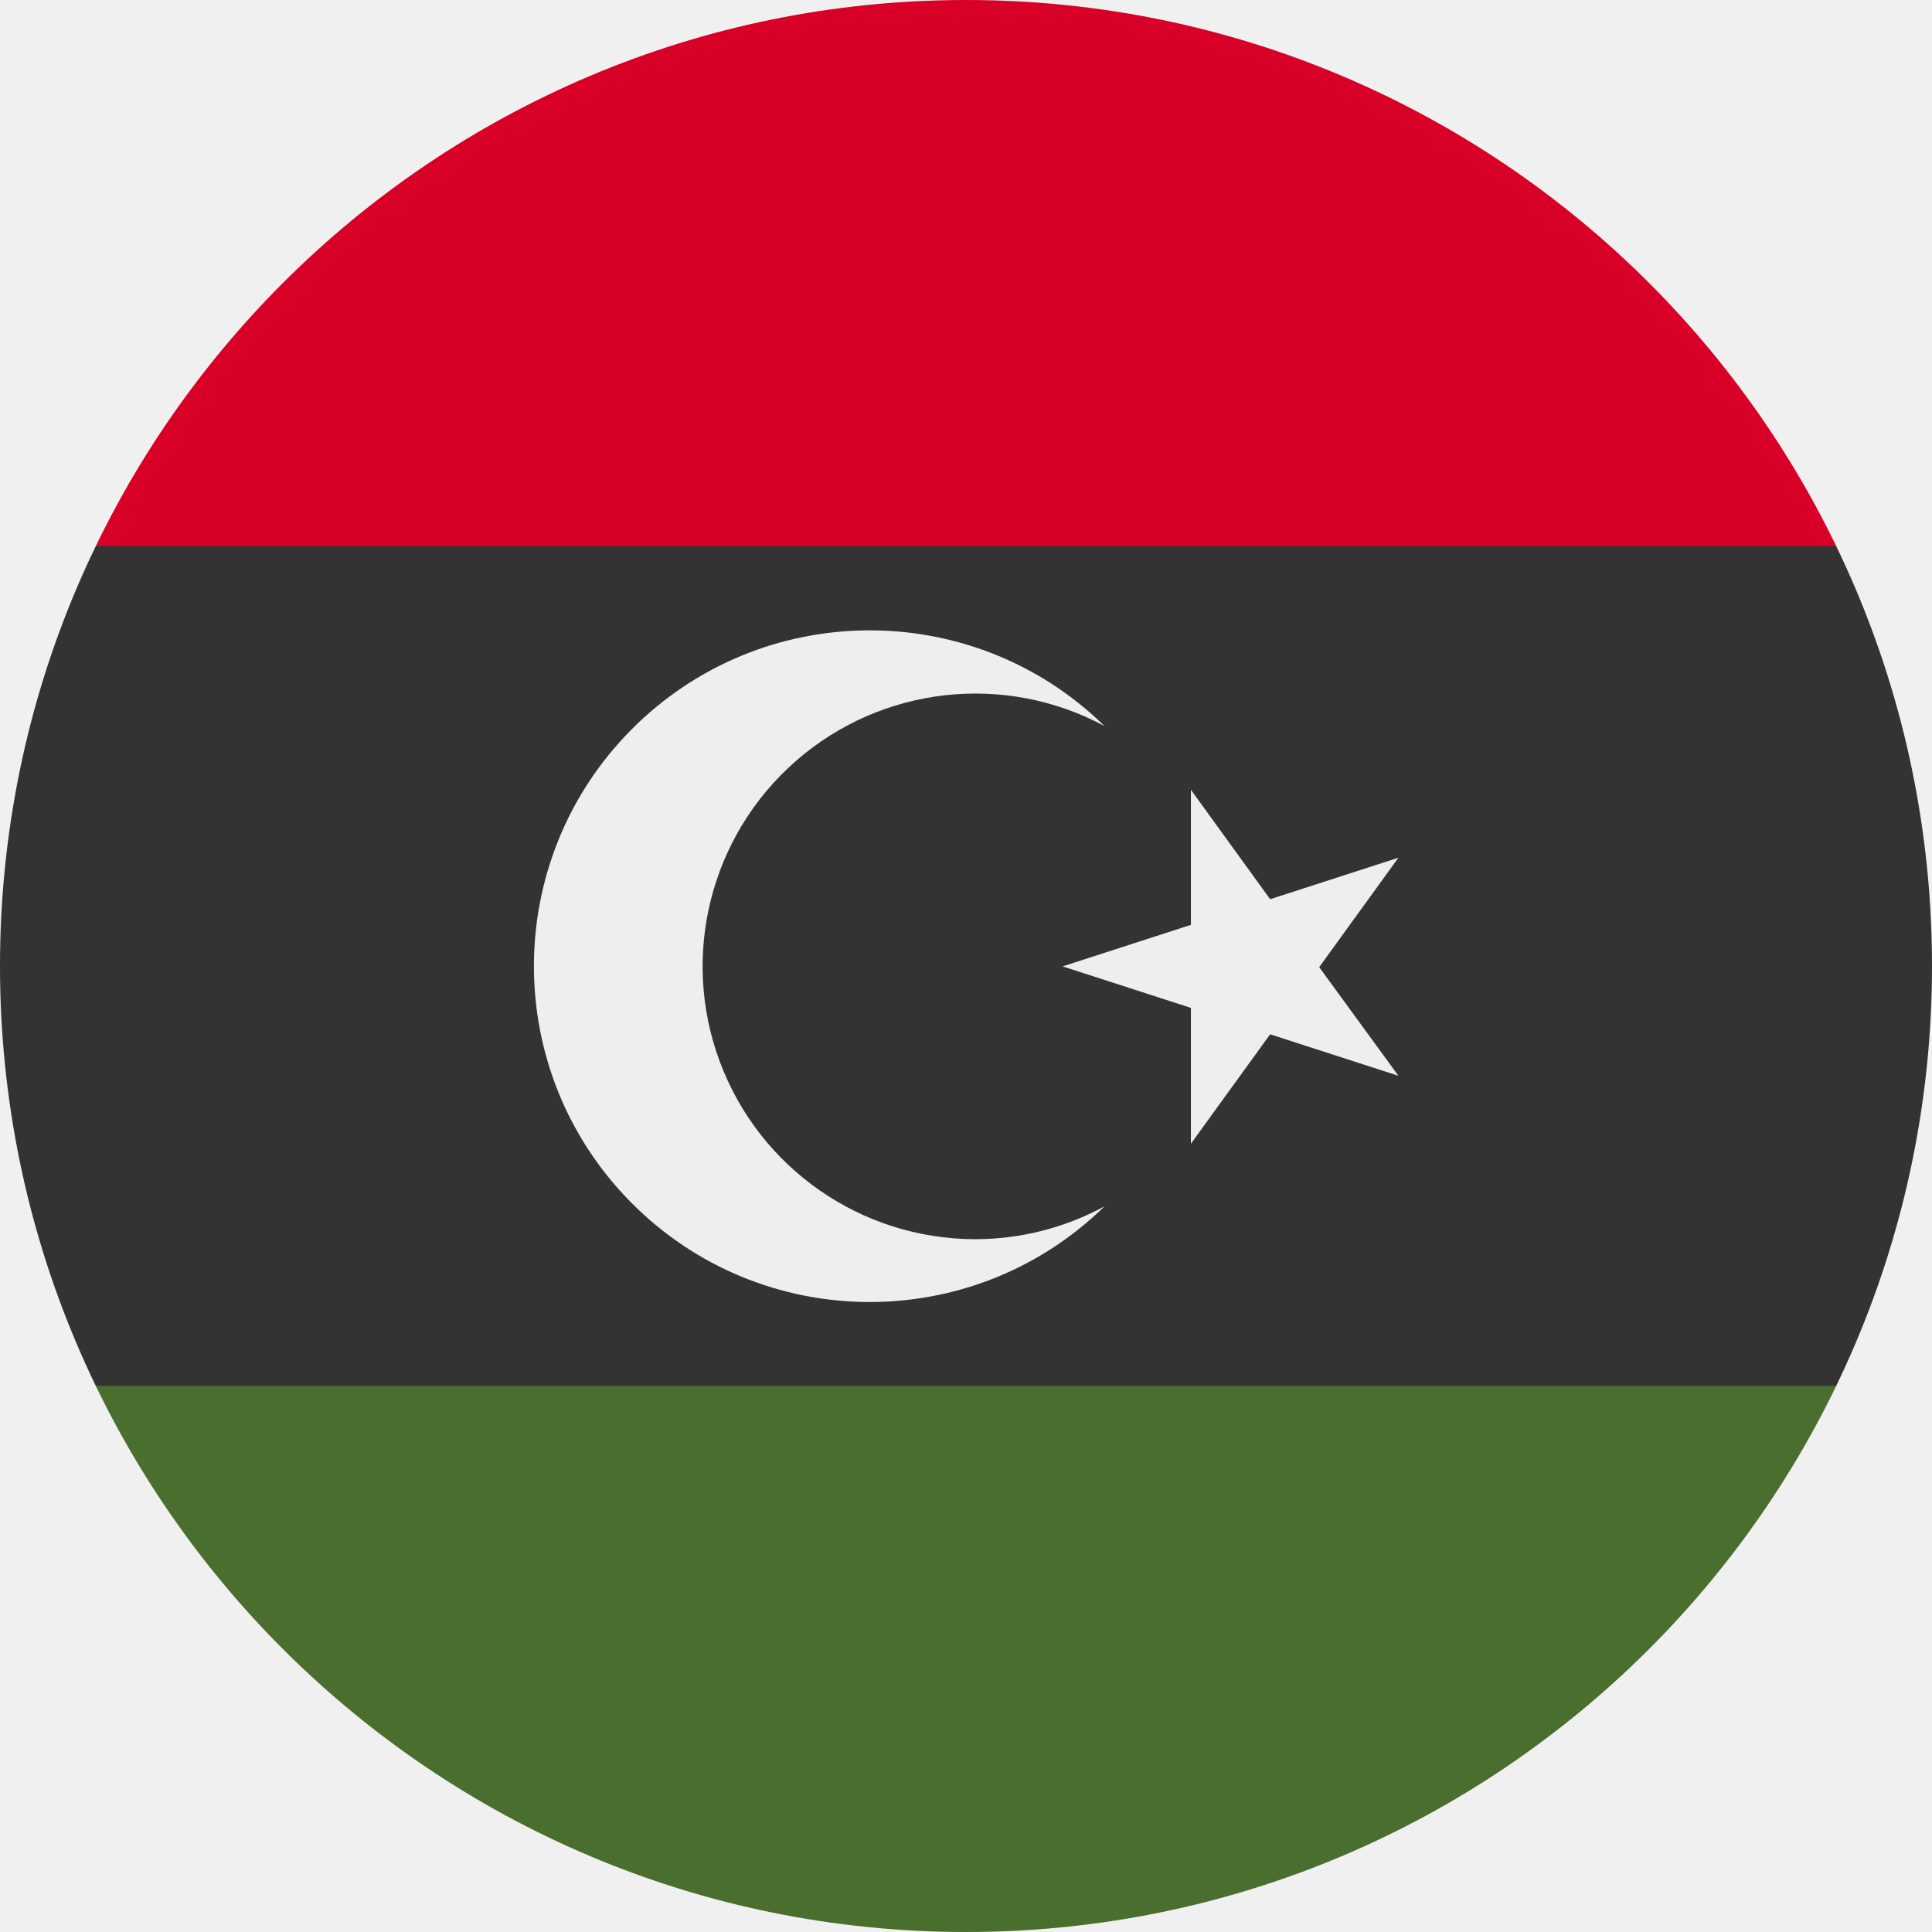
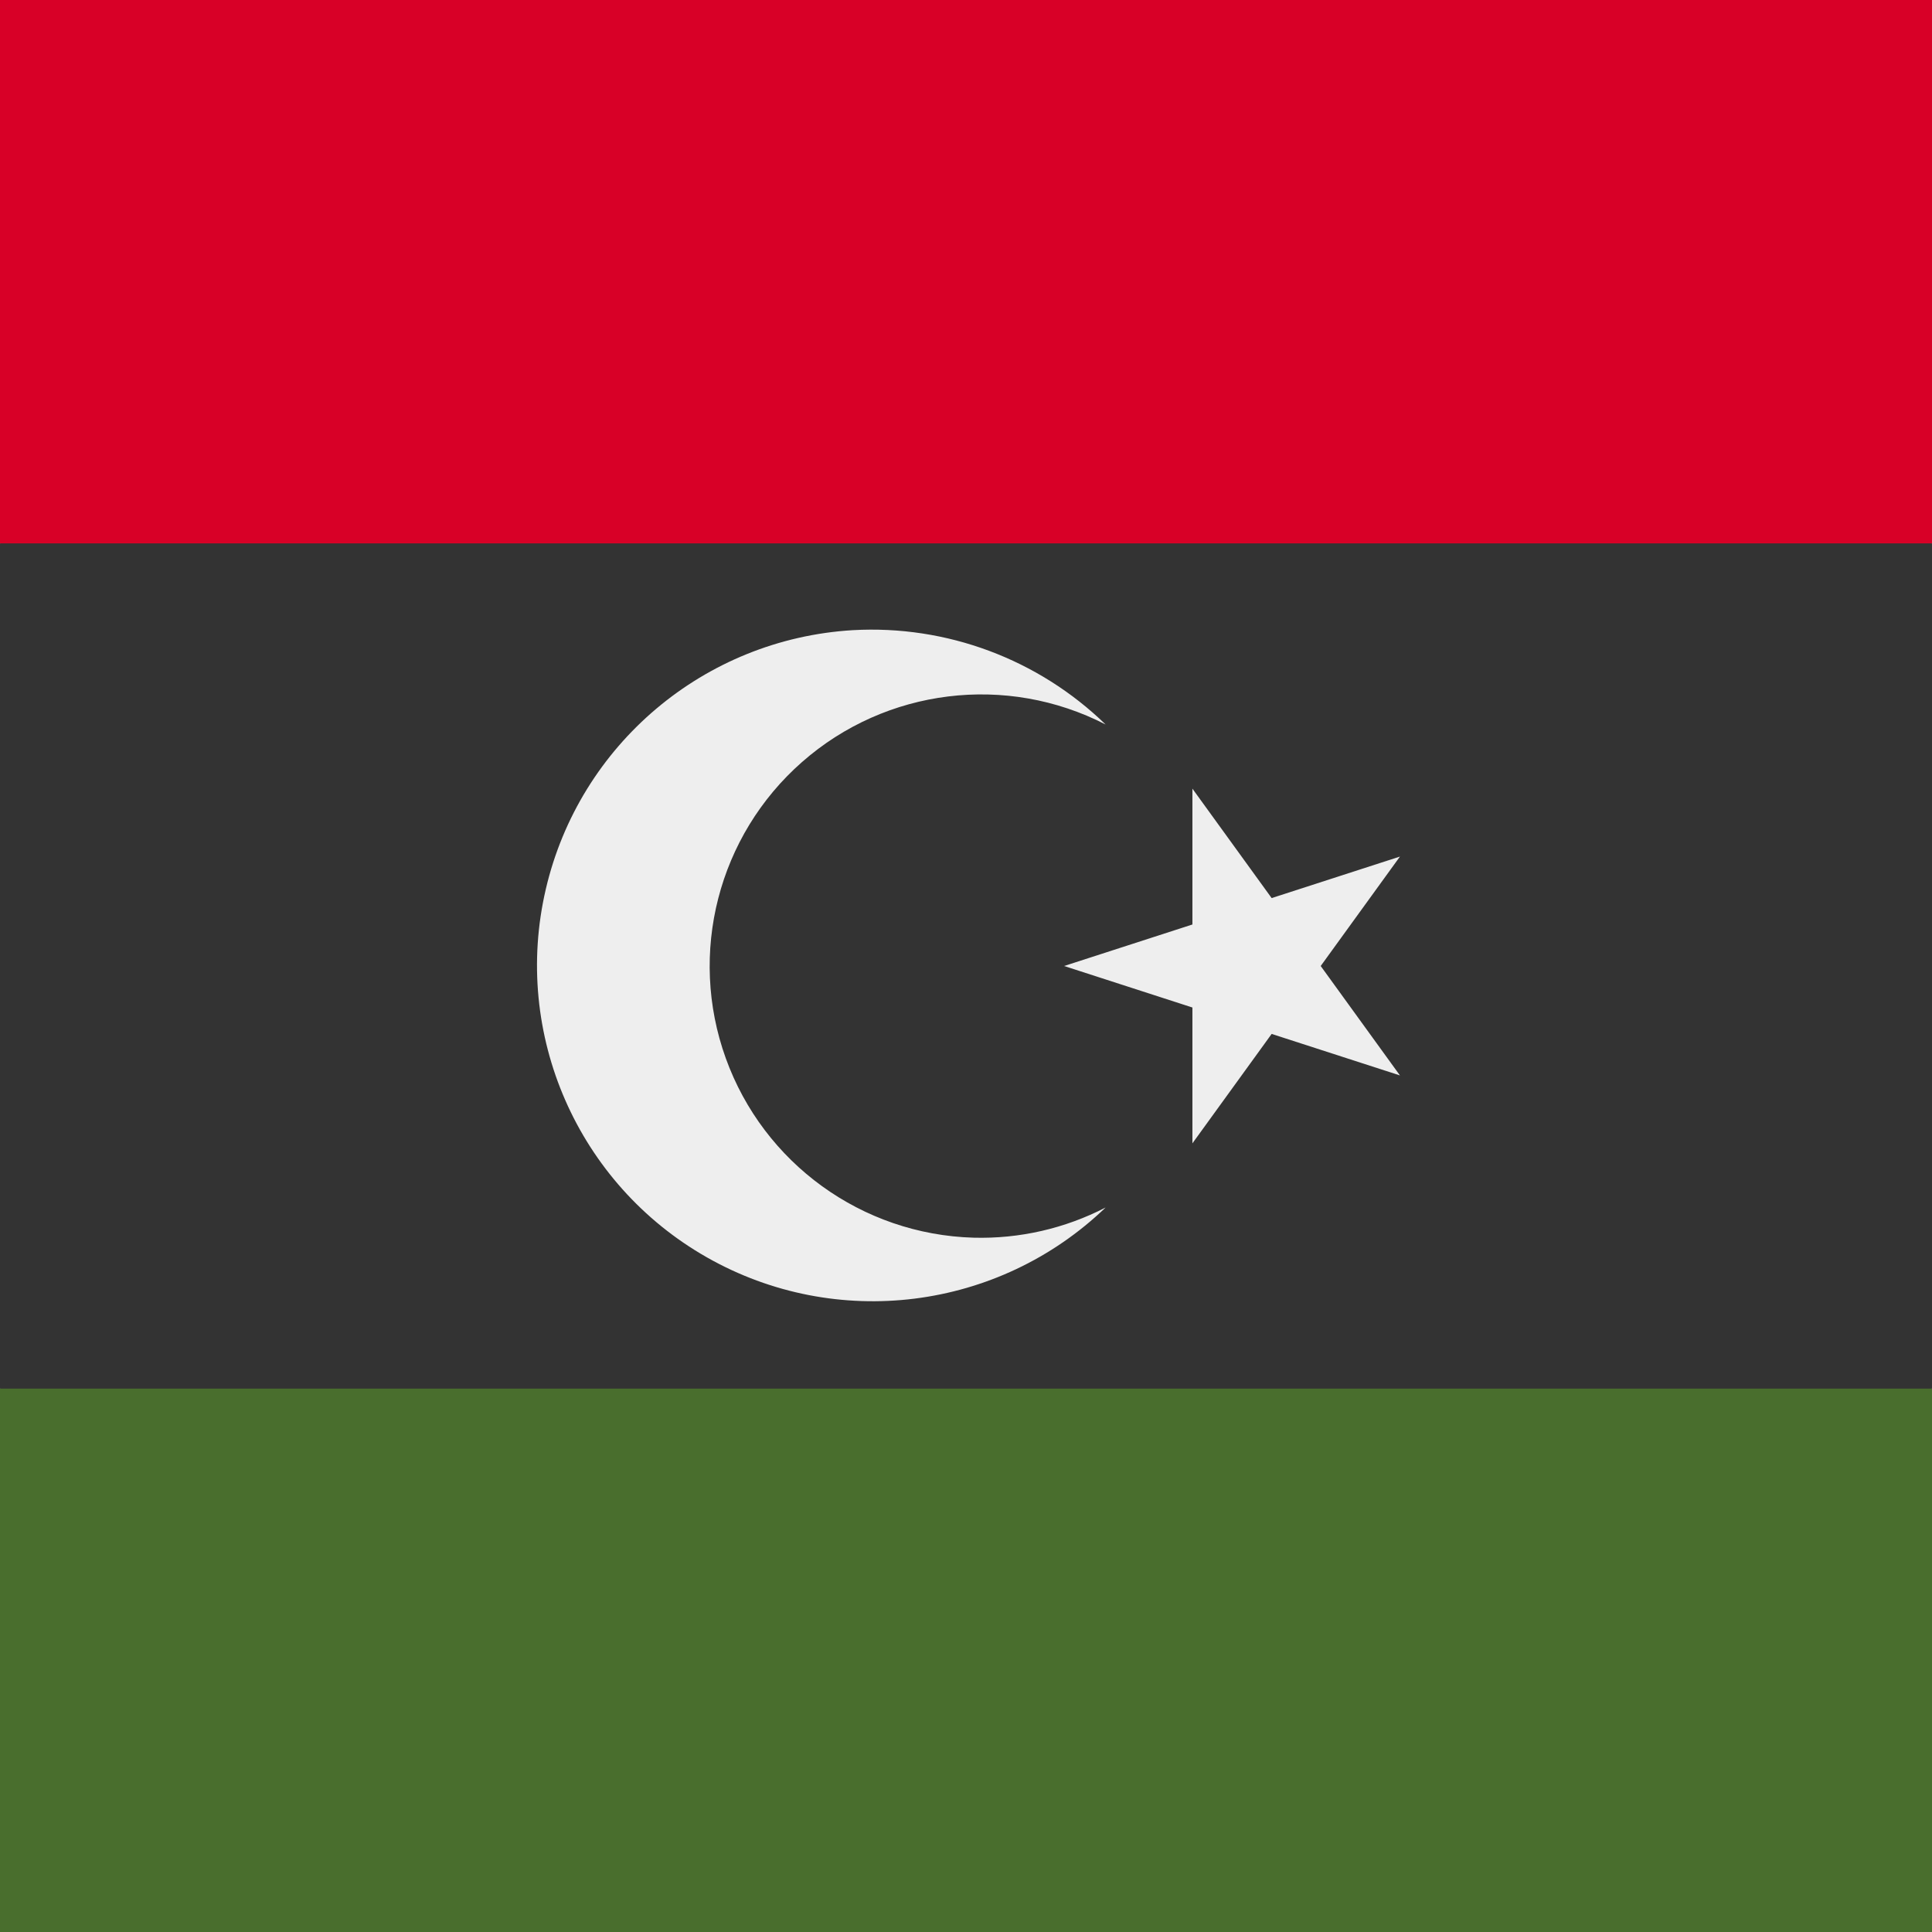
<svg xmlns="http://www.w3.org/2000/svg" width="512" height="512" viewBox="0 0 512 512">
-   <mask id="a">
-     <circle cx="256" cy="256" r="256" fill="#fff" />
-   </mask>
-   <g mask="url(#a)">
-     <path fill="#333" d="m0 144.7 257-22.4 255 22.4v222.6l-254.9 31L0 367.3z" />
-     <path fill="#d80027" d="M0 0h512v144.7H0z" />
-     <path fill="#496e2d" d="M0 367.3h512V512H0z" />
-     <g fill="#eee">
-       <path d="m315.6 209.3 21 29 34-11-21 29 21 28.8-34-11-21 29v-36l-34-11 34-11z" />
-       <path d="M258.3 328.4a72.3 72.3 0 1 1 34.4-136 89 89 0 1 0 0 127.3 72 72 0 0 1-34.4 8.7z" />
-     </g>
-   </g>
+   <path fill="#333" d="m0 144 256-32 256 32v224l-256 32L0 368Z" />
+   <path fill="#d80027" d="M0 0h512v144H0Z" />
+   <path fill="#496e2d" d="M0 368h512v144H0Z" />
+   <path fill="#eee" d="M226 167a89 89 0 1 0 67 153 72 72 0 0 1-35 8 72 72 0 1 1 35-136 89 89 0 0 0-67-25m90 42v36l-34 11 34 11v36l21-29 34 11-21-29 21-29-34 11z" />
</svg>
